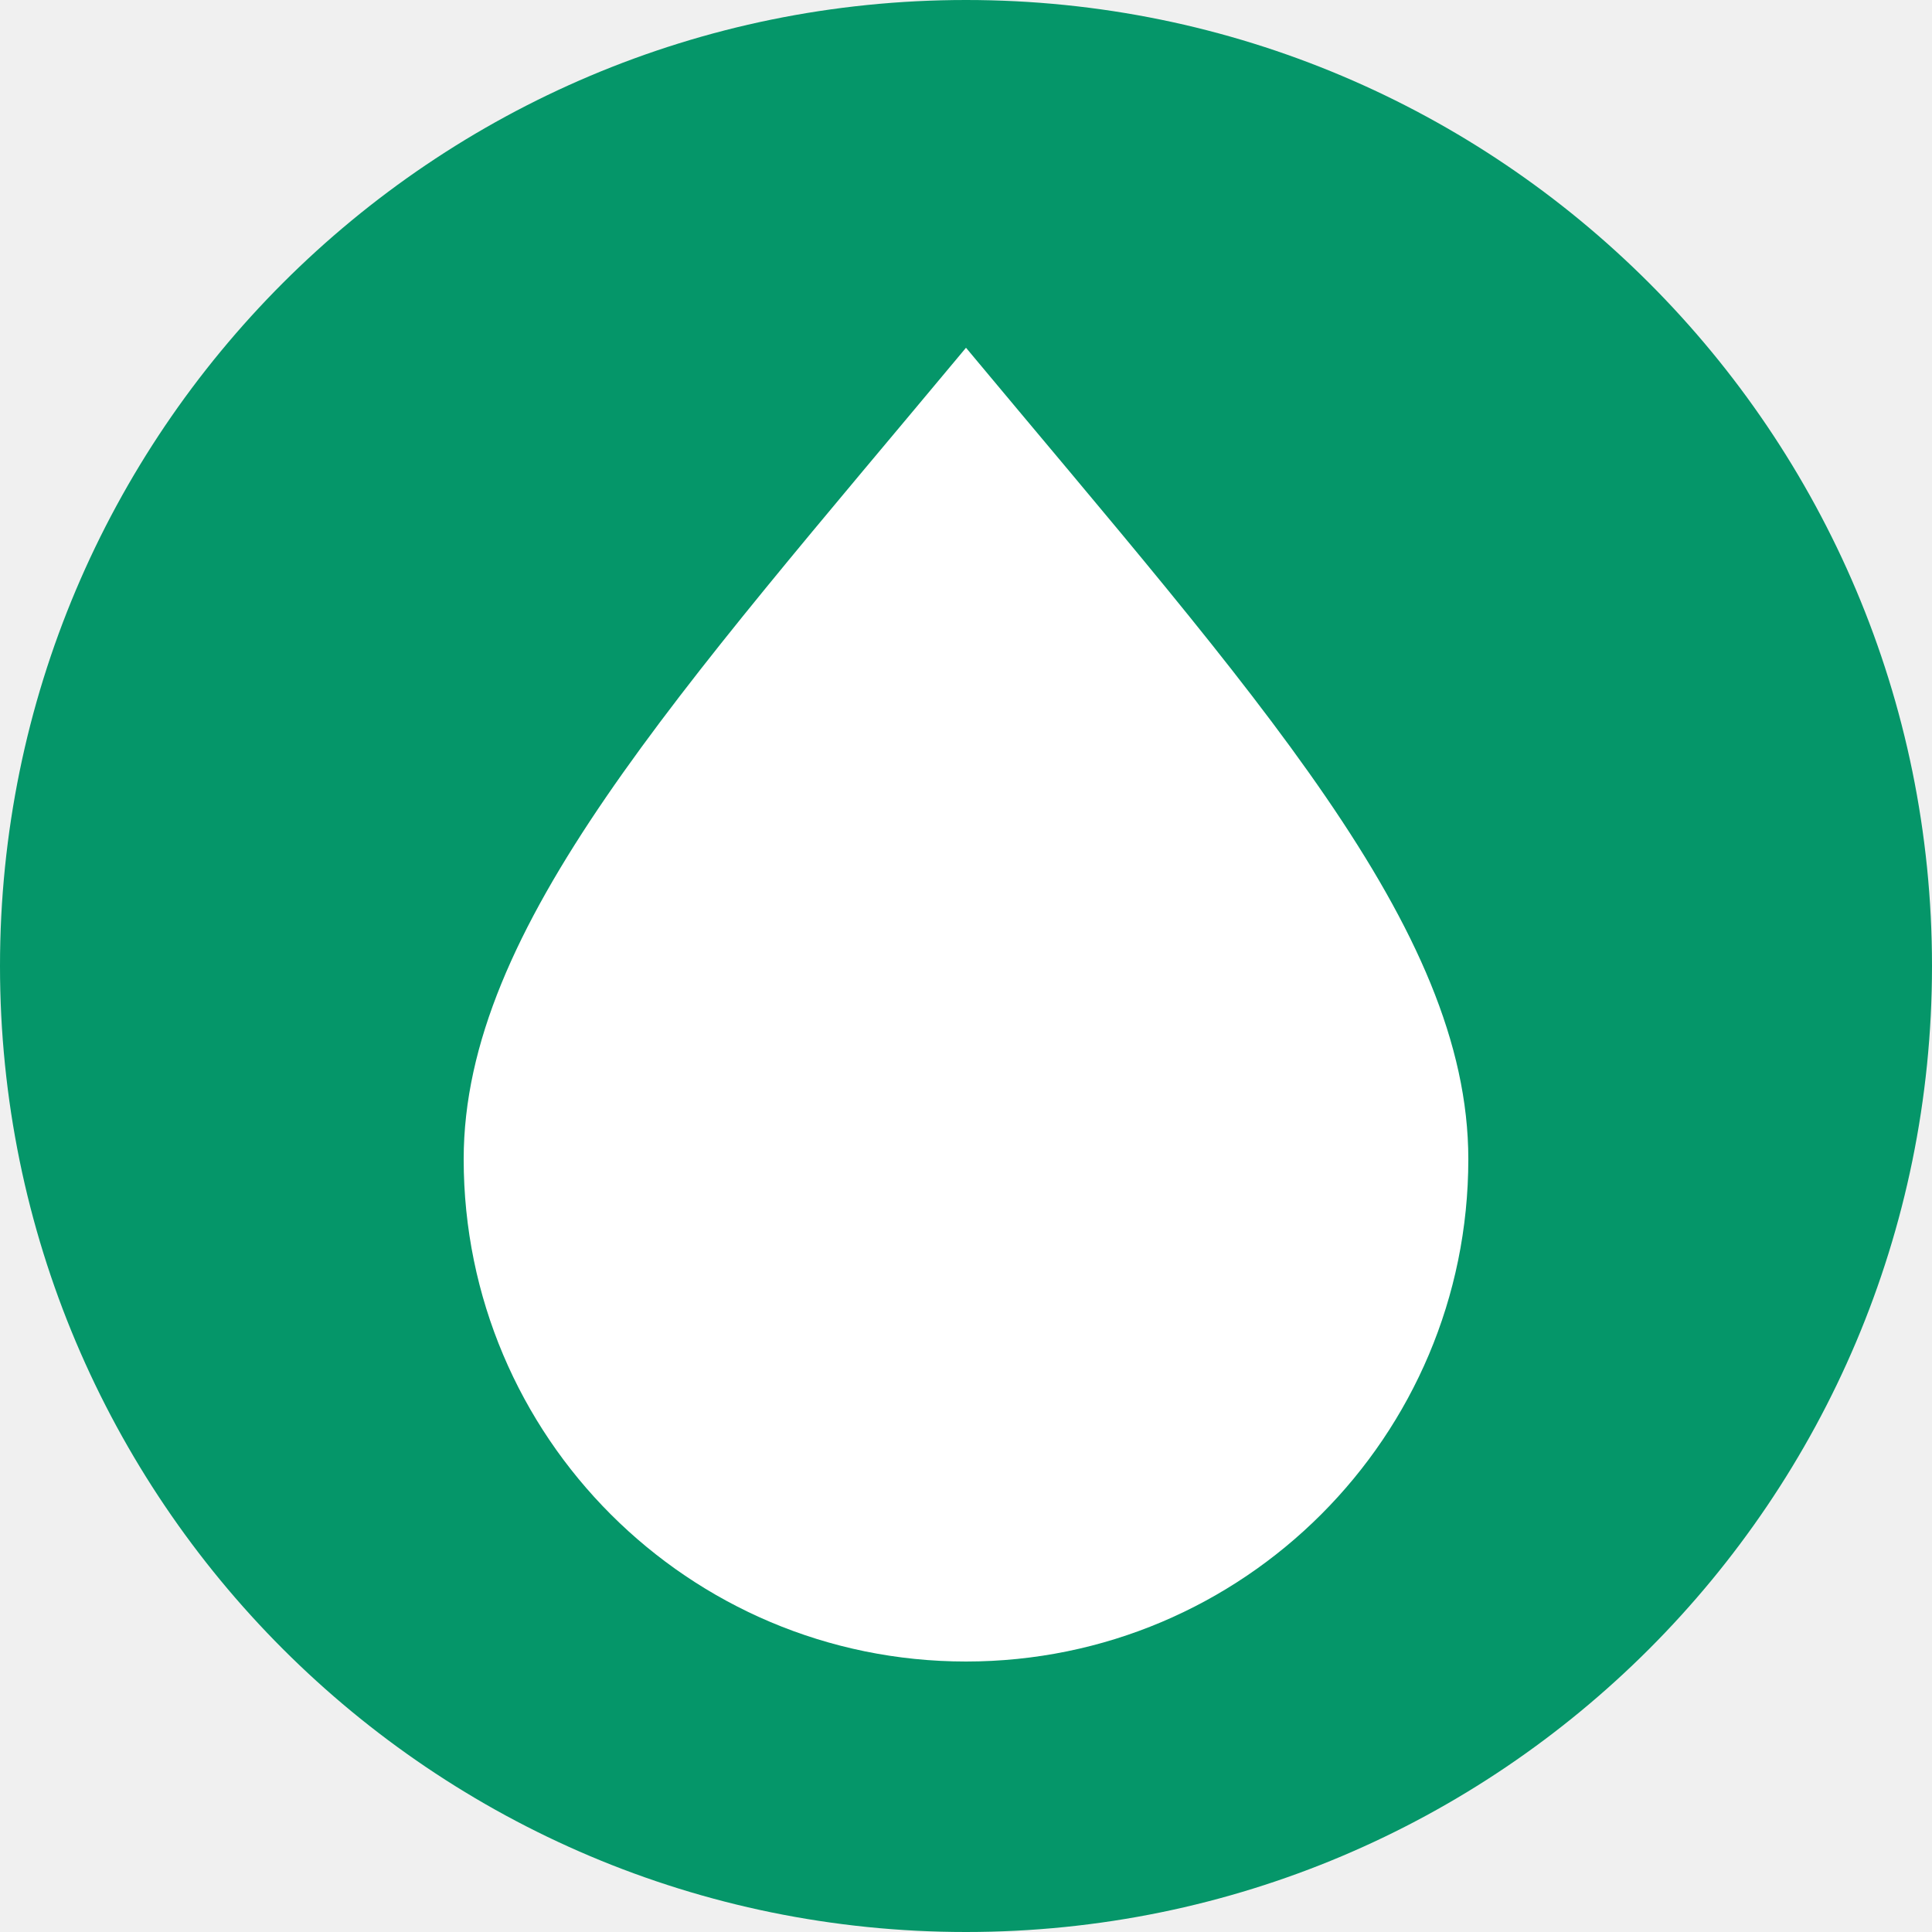
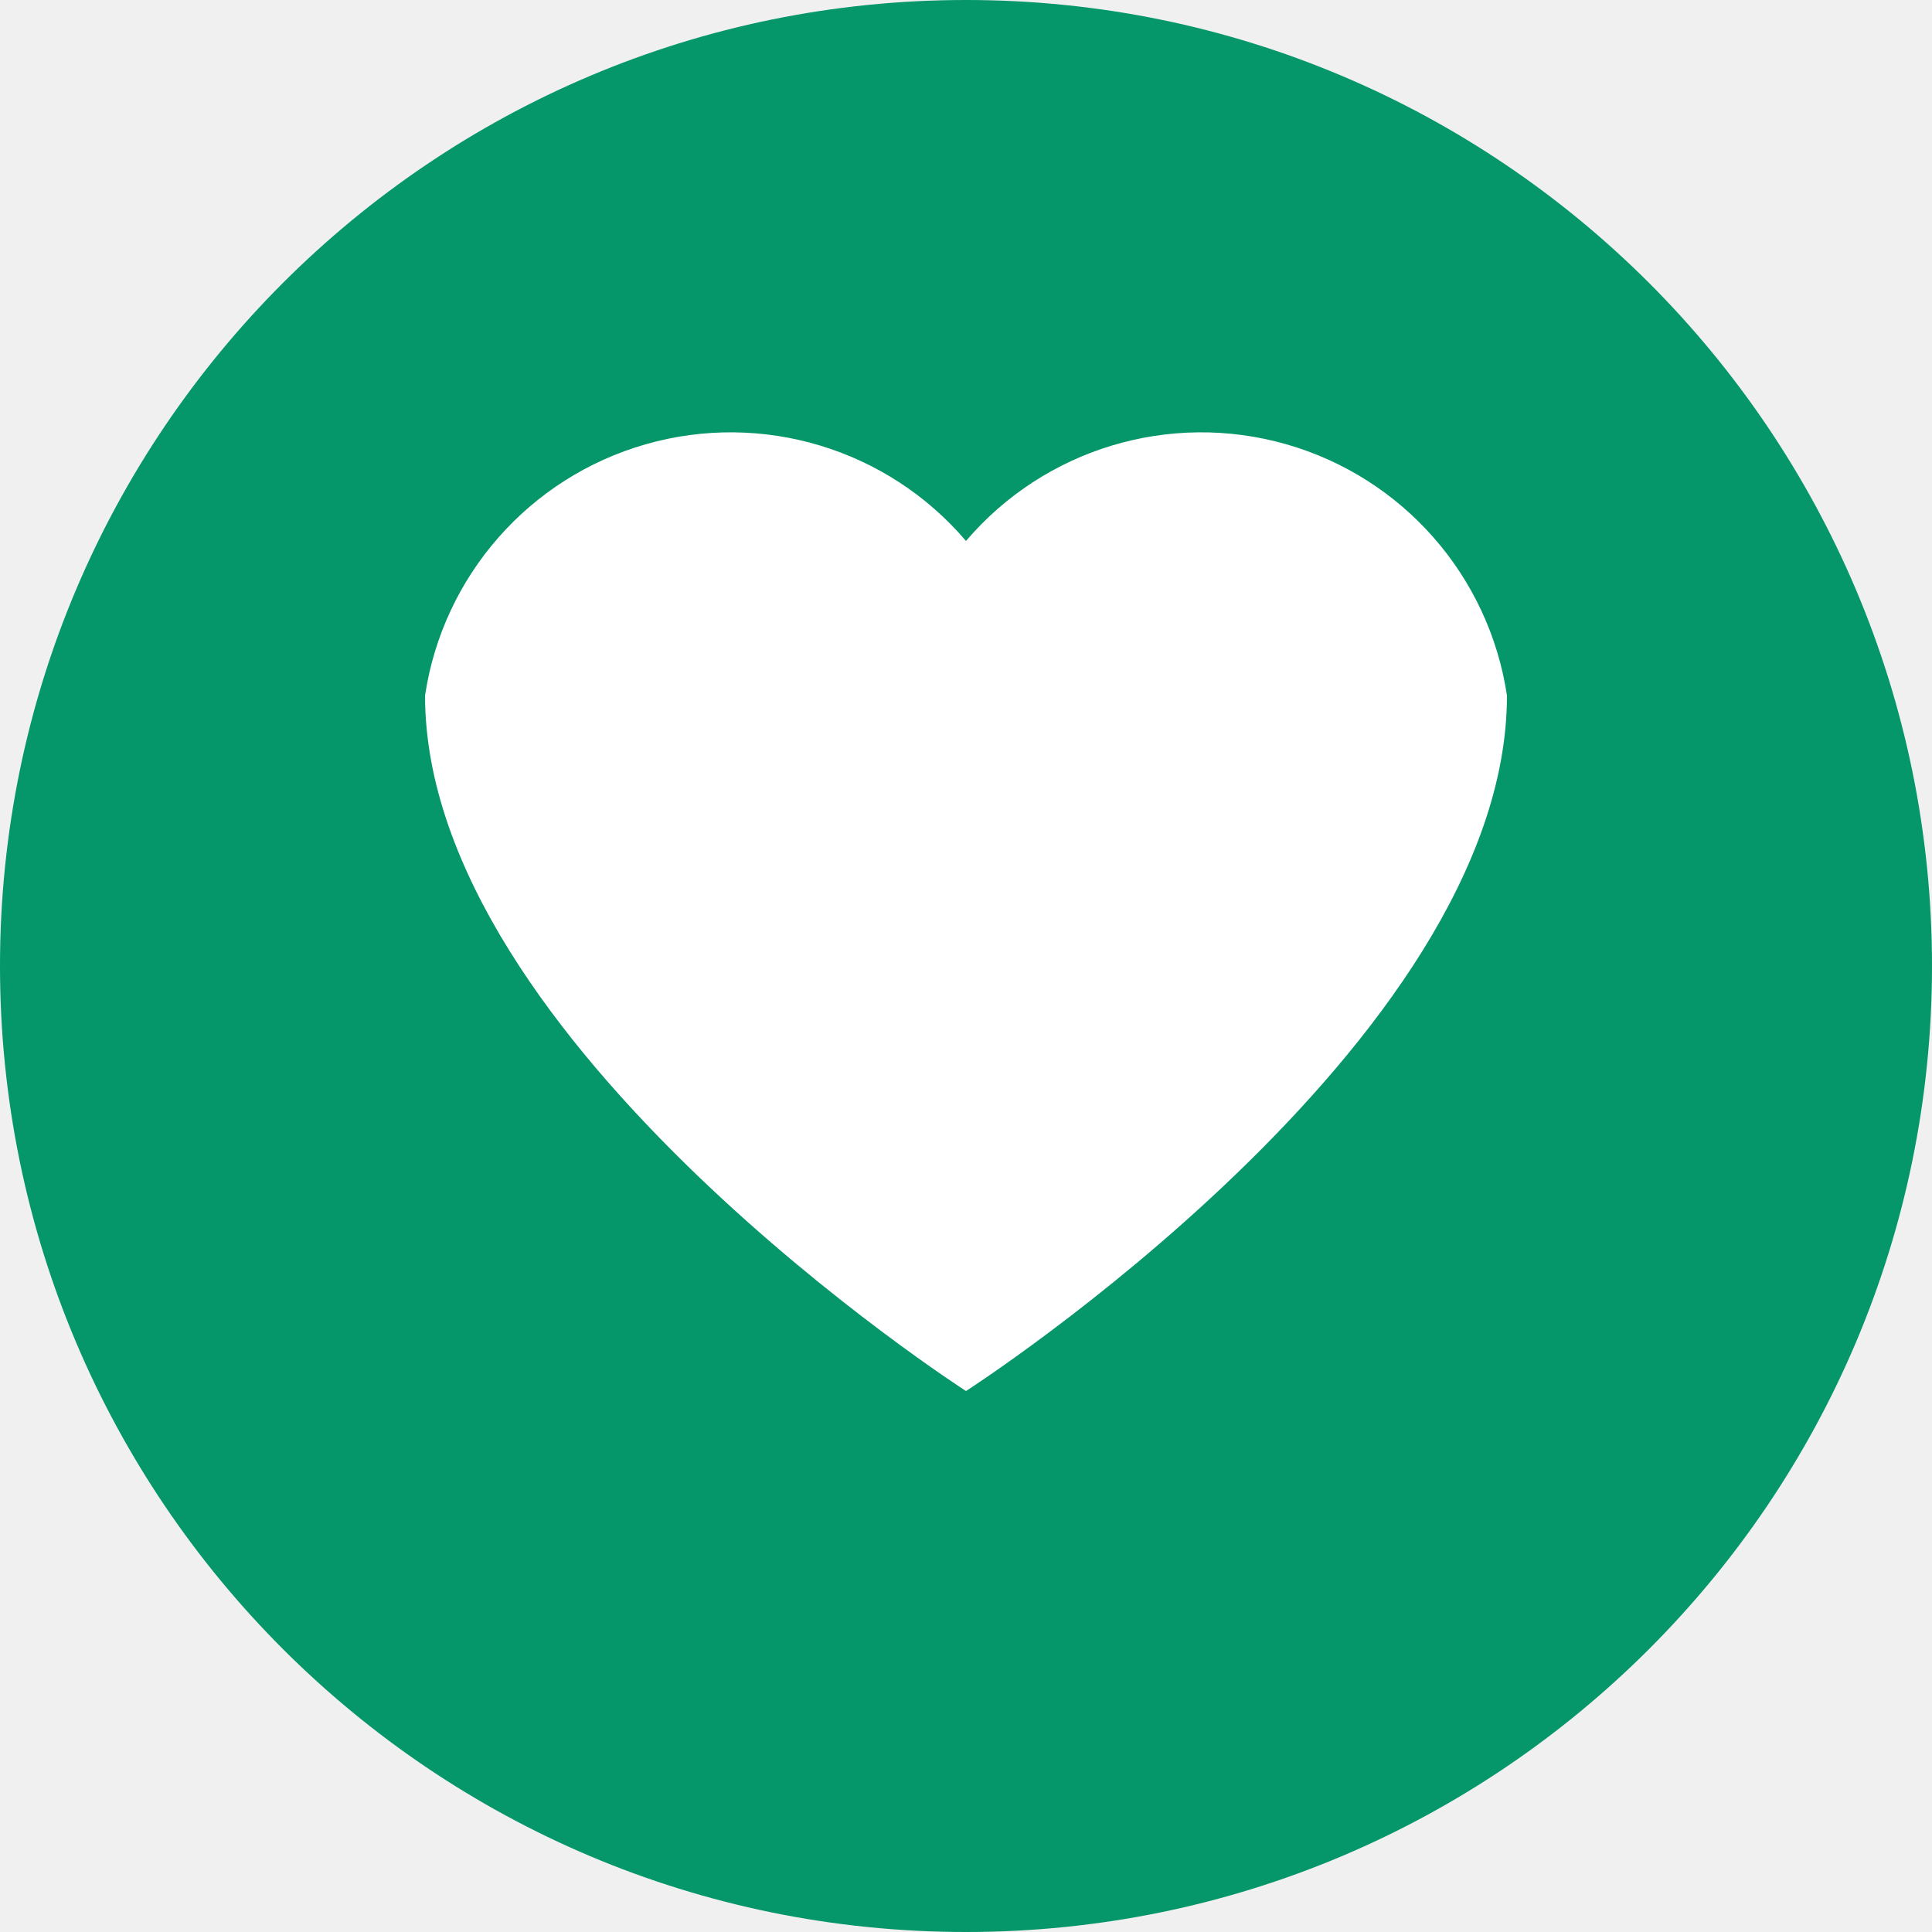
<svg xmlns="http://www.w3.org/2000/svg" viewBox="0 0 100 100">
  <circle cx="50" cy="50" r="50" fill="#059669" />
-   <path d="M50 18 C35 36,24 48,24 60 A26 26 0 0 0 76 60 C76 48,65 36,50 18 Z" fill="white" />
+   <path d="M50 72 C50 72,22 54,22 36 A16 16 0 0 1 50 28 A16 16 0 0 1 78 36 C78 54,50 72,50 72 Z" fill="white" />
</svg>
